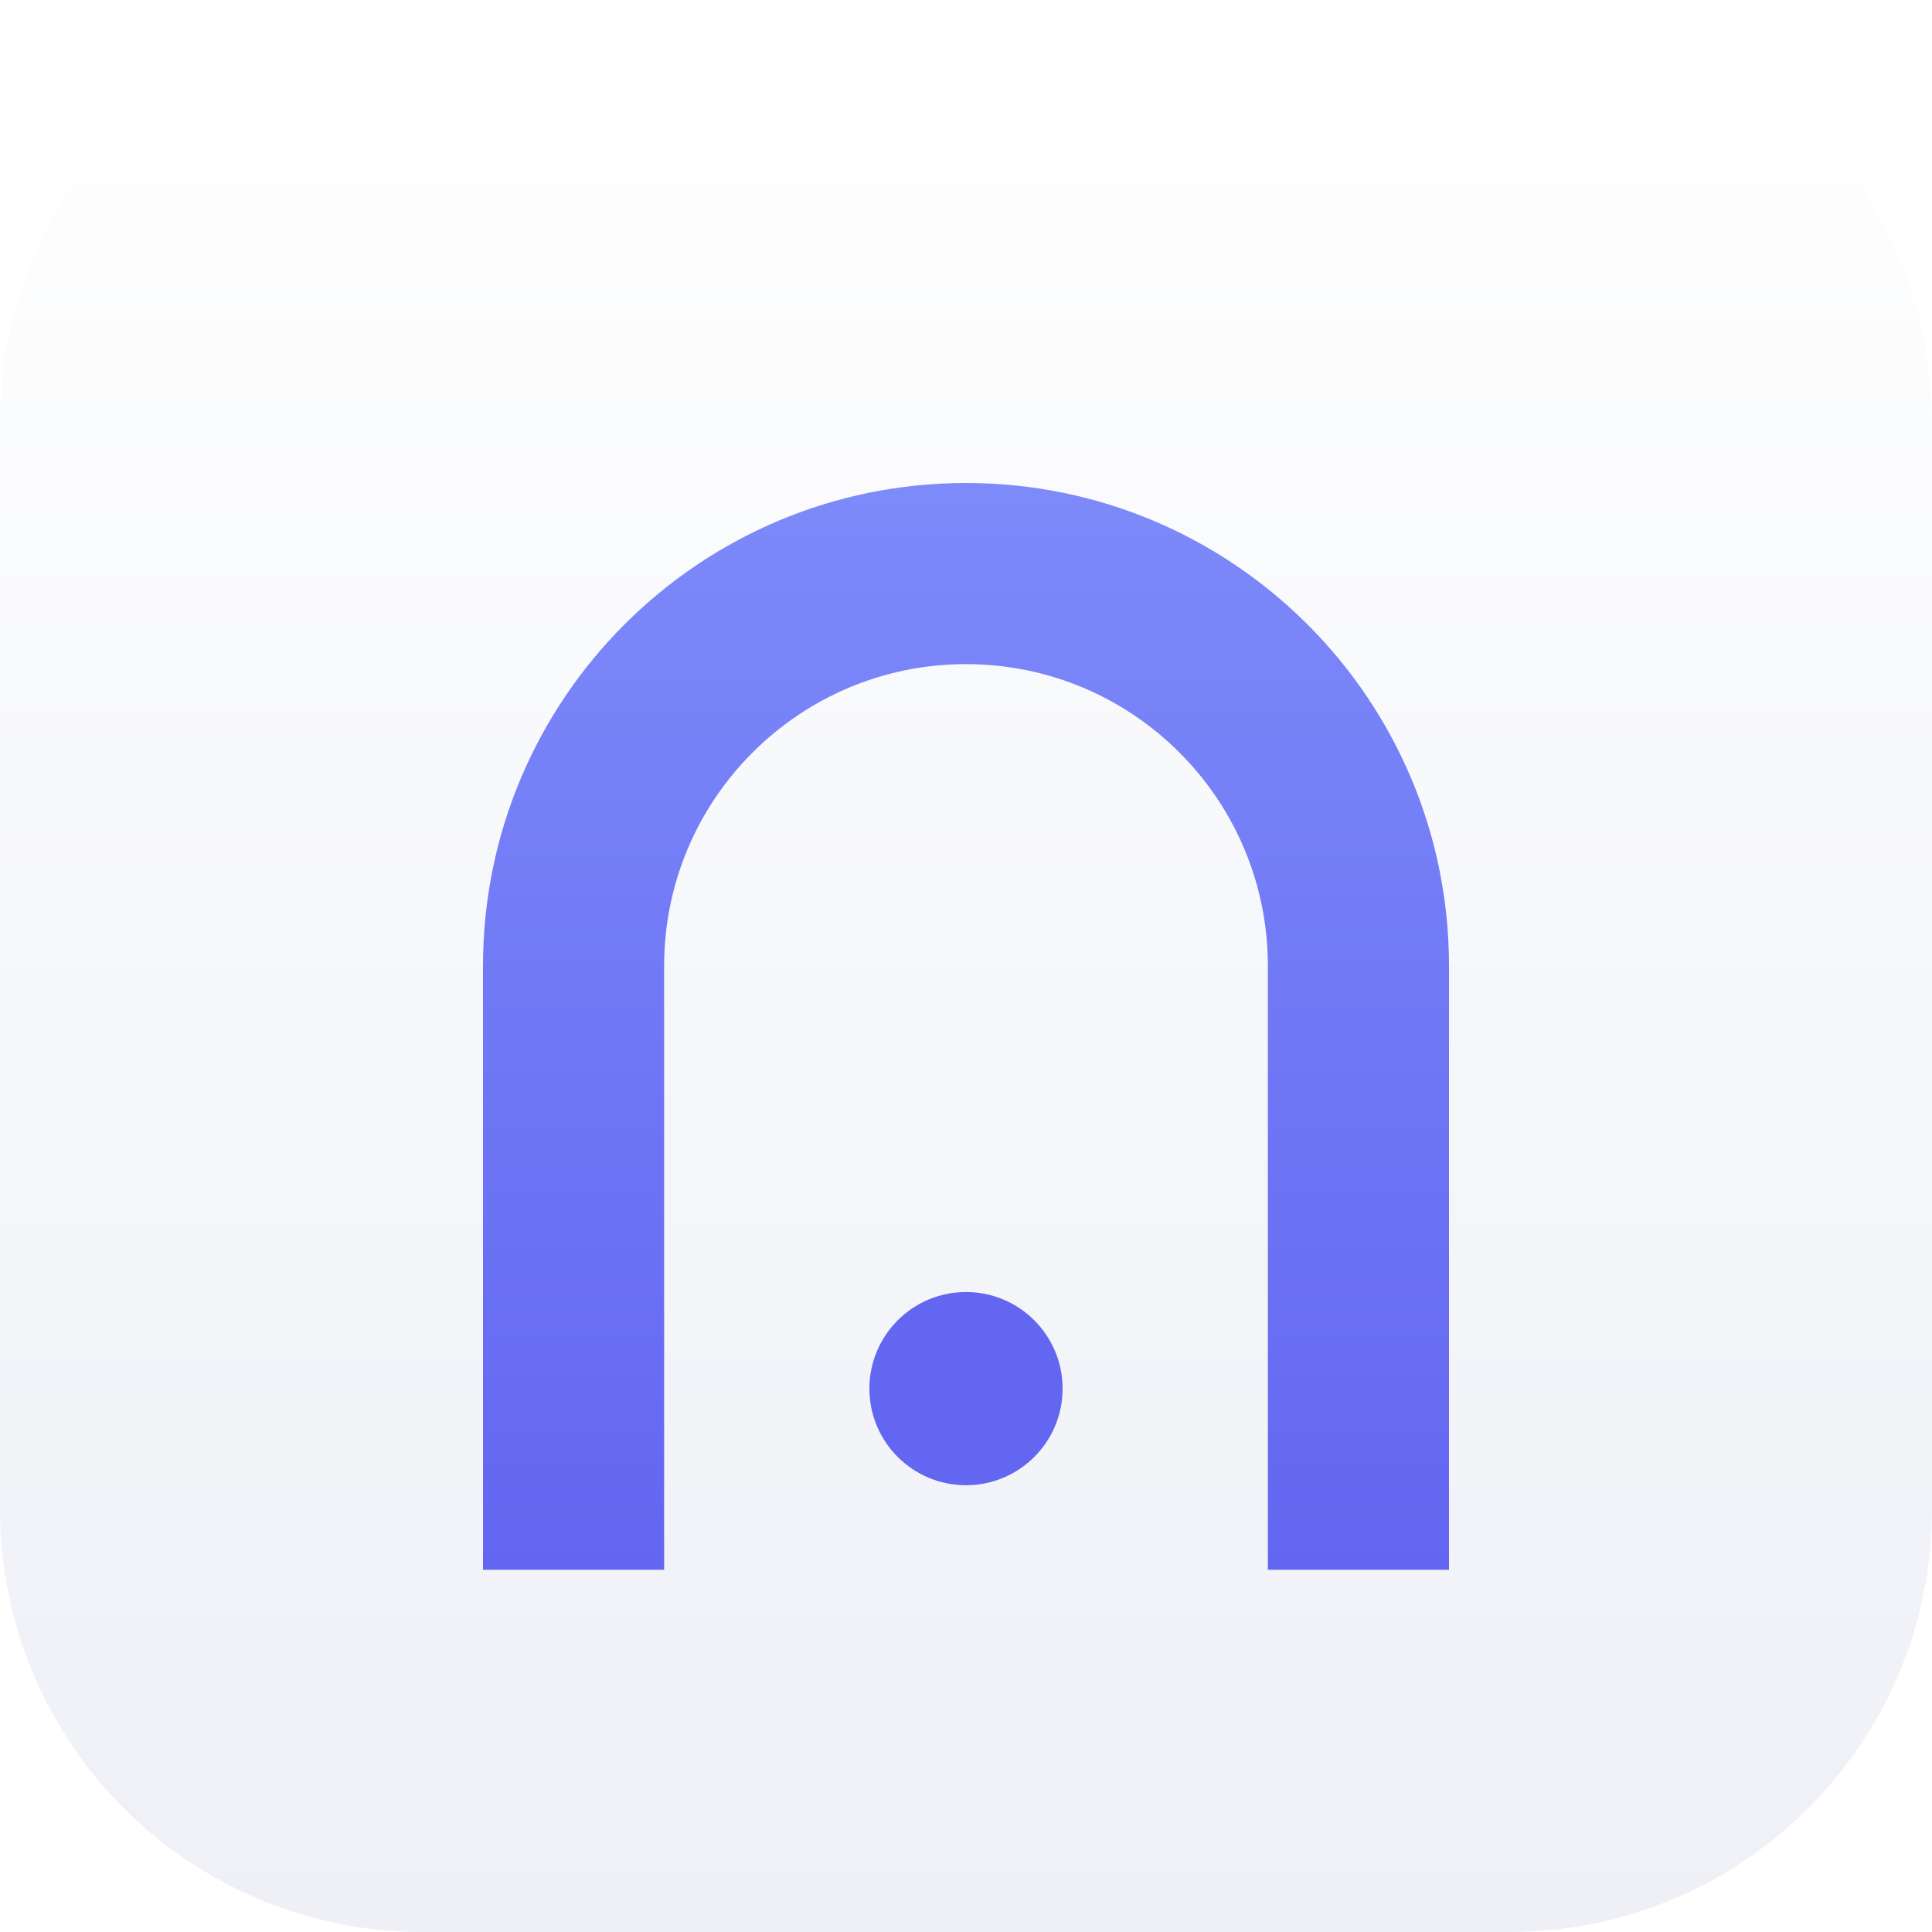
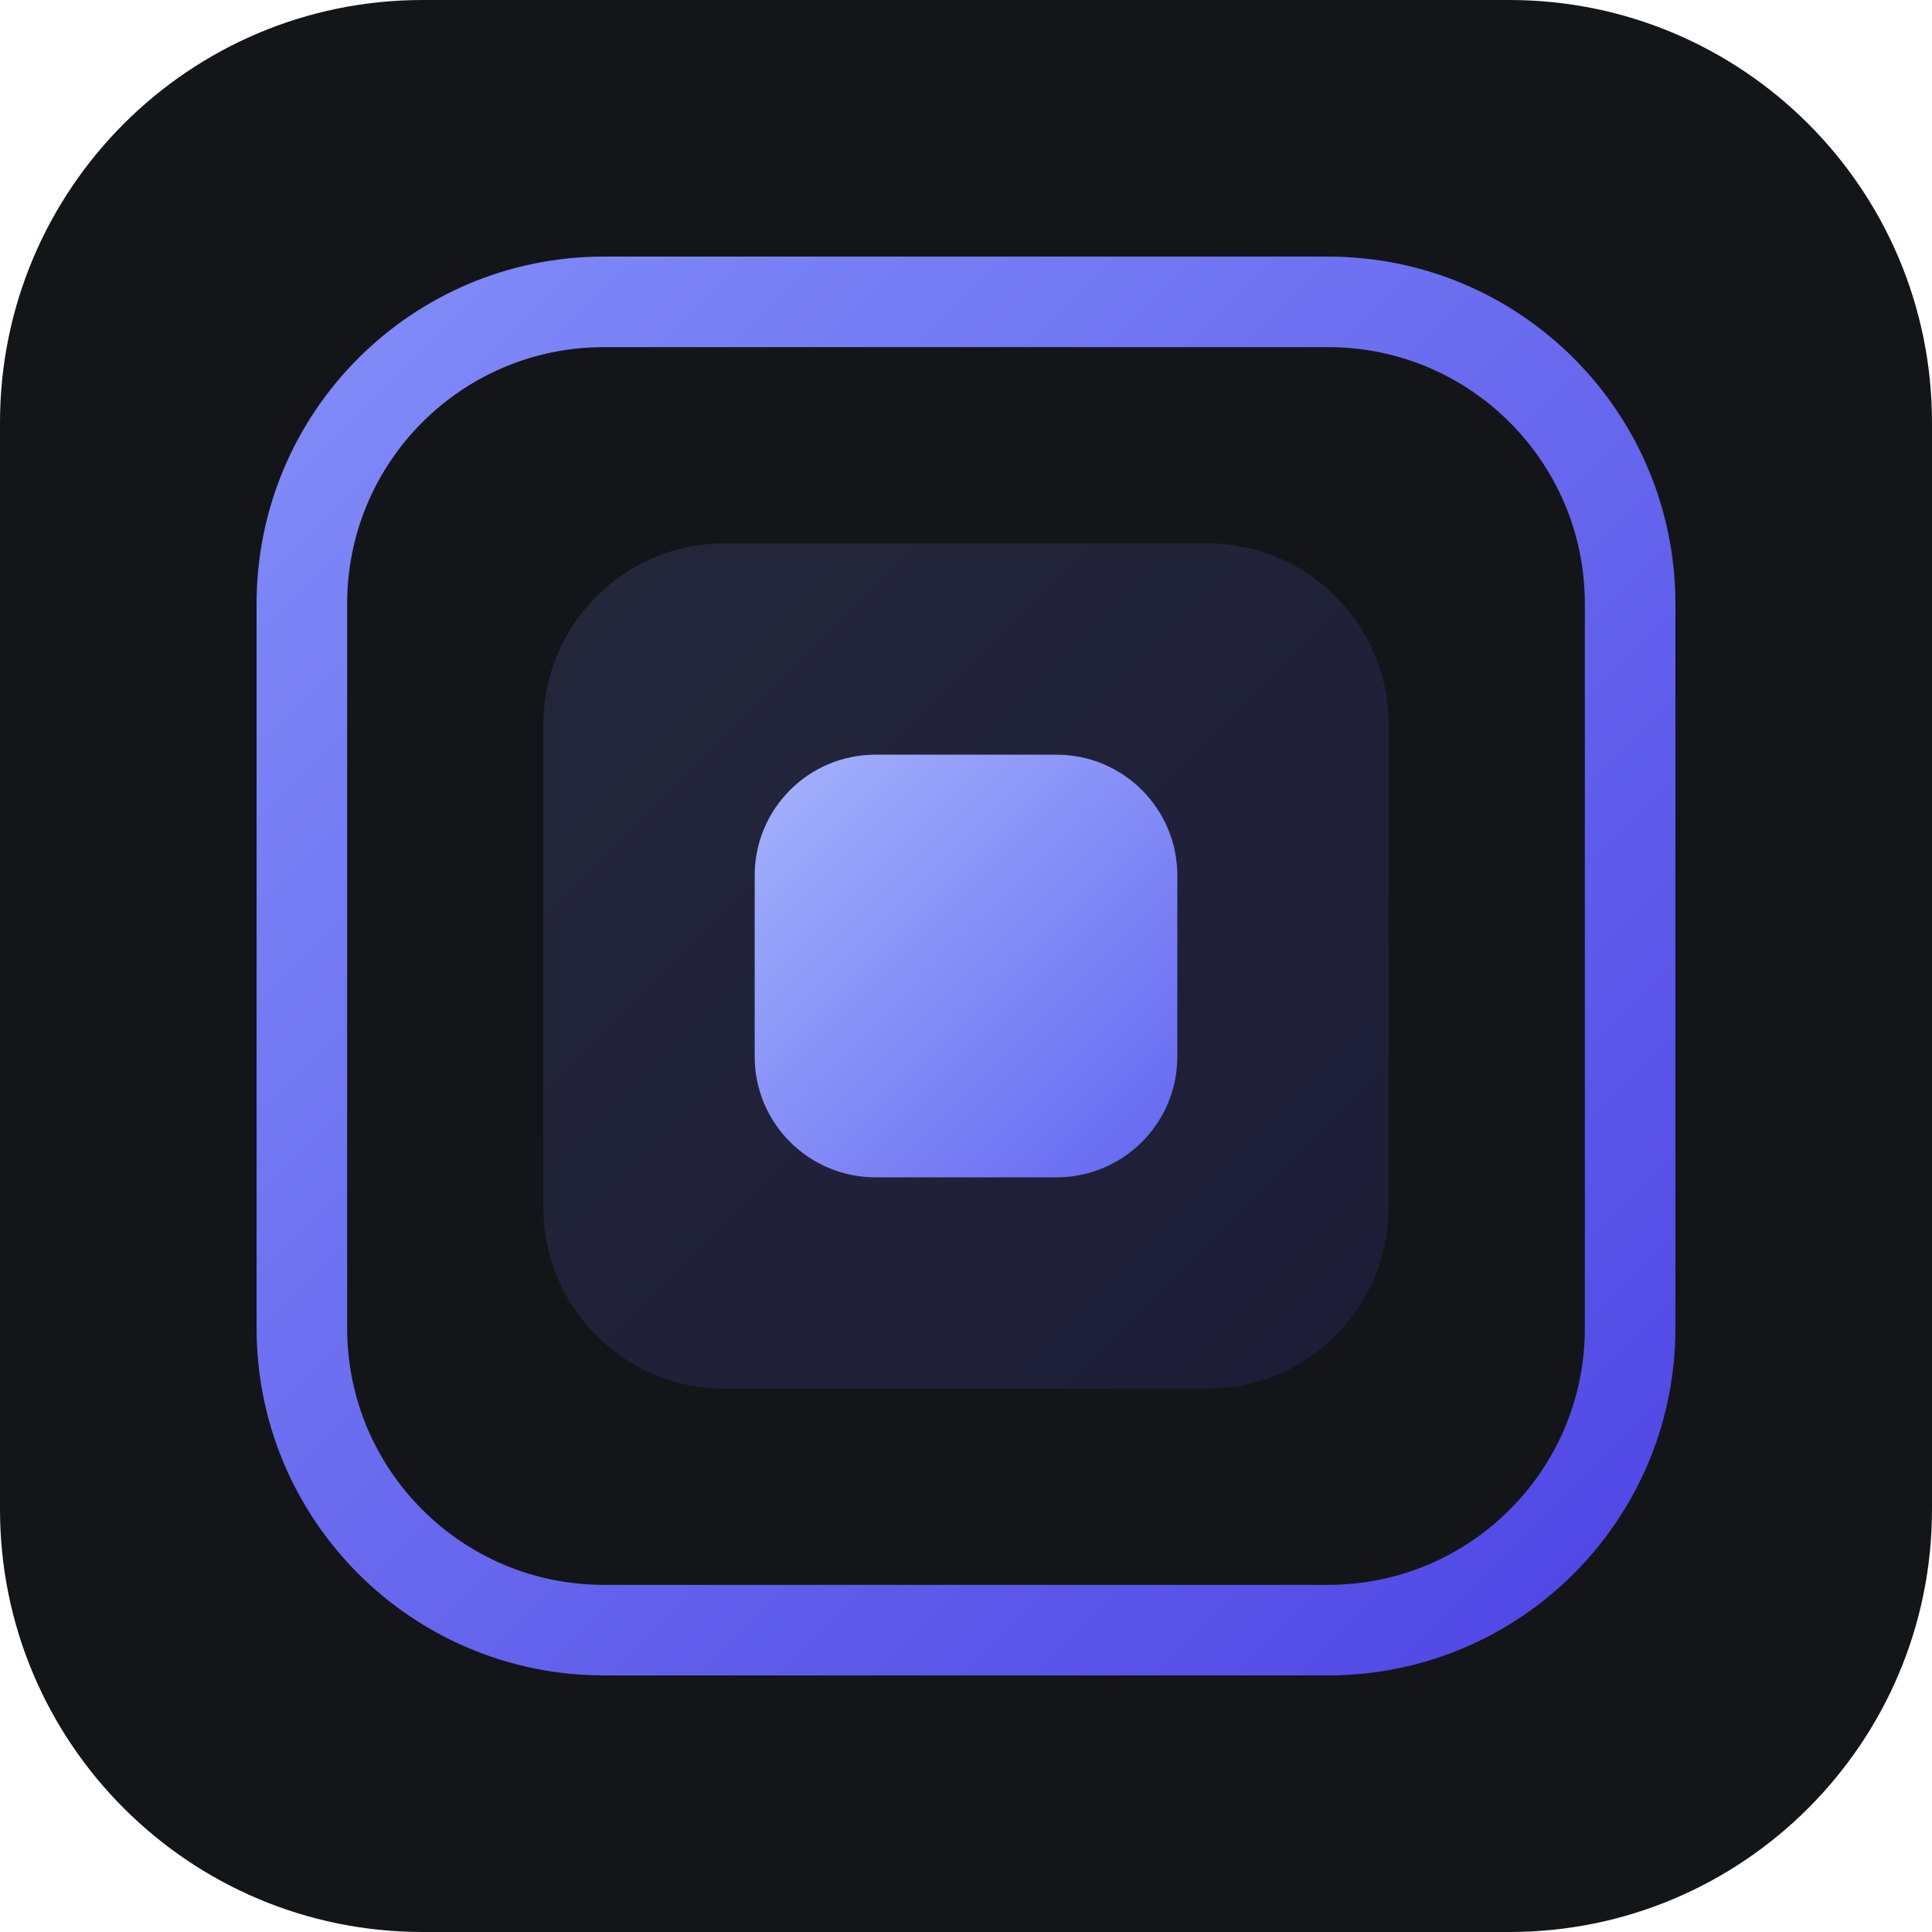
<svg xmlns="http://www.w3.org/2000/svg" viewBox="0 0 32 32">
  <defs>
-     <linearGradient id="bg" x1="0" y1="0" x2="0" y2="1">
-       <stop offset="0%" stop-color="#ffffff" />
-       <stop offset="100%" stop-color="#eef0f6" />
+     <linearGradient id="g" x1="0" y1="0" x2="1" y2="1">
+       <stop offset="0%" stop-color="#818cf8" />
+       <stop offset="100%" stop-color="#4f46e5" />
    </linearGradient>
-     <linearGradient id="arch" x1="0" y1="0" x2="0" y2="1">
-       <stop offset="0%" stop-color="#7d8af9" />
+     <linearGradient id="g2" x1="0" y1="0" x2="1" y2="1">
+       <stop offset="0%" stop-color="#a5b4fc" />
      <stop offset="100%" stop-color="#6366f1" />
    </linearGradient>
  </defs>
-   <rect width="32" height="32" rx="7" fill="url(#bg)" />
-   <path d="M 8 26 L 8 16 a 8 8 0 0 1 16 0 L 24 26 L 21 26 L 21 16 a 5 5 0 0 0 -10 0 L 11 26 Z" fill="url(#arch)" />
-   <circle cx="16" cy="23" r="1.6" fill="#6366f1" />
+   <rect width="32" height="32" rx="7" fill="#141519" />
+   <rect x="5" y="5" width="22" height="22" rx="5" fill="none" stroke="url(#g)" stroke-width="1.5" />
+   <rect x="9" y="9" width="14" height="14" rx="3" fill="url(#g)" opacity="0.15" />
+   <rect x="12.5" y="12.5" width="7" height="7" rx="2" fill="url(#g2)" />
</svg>
